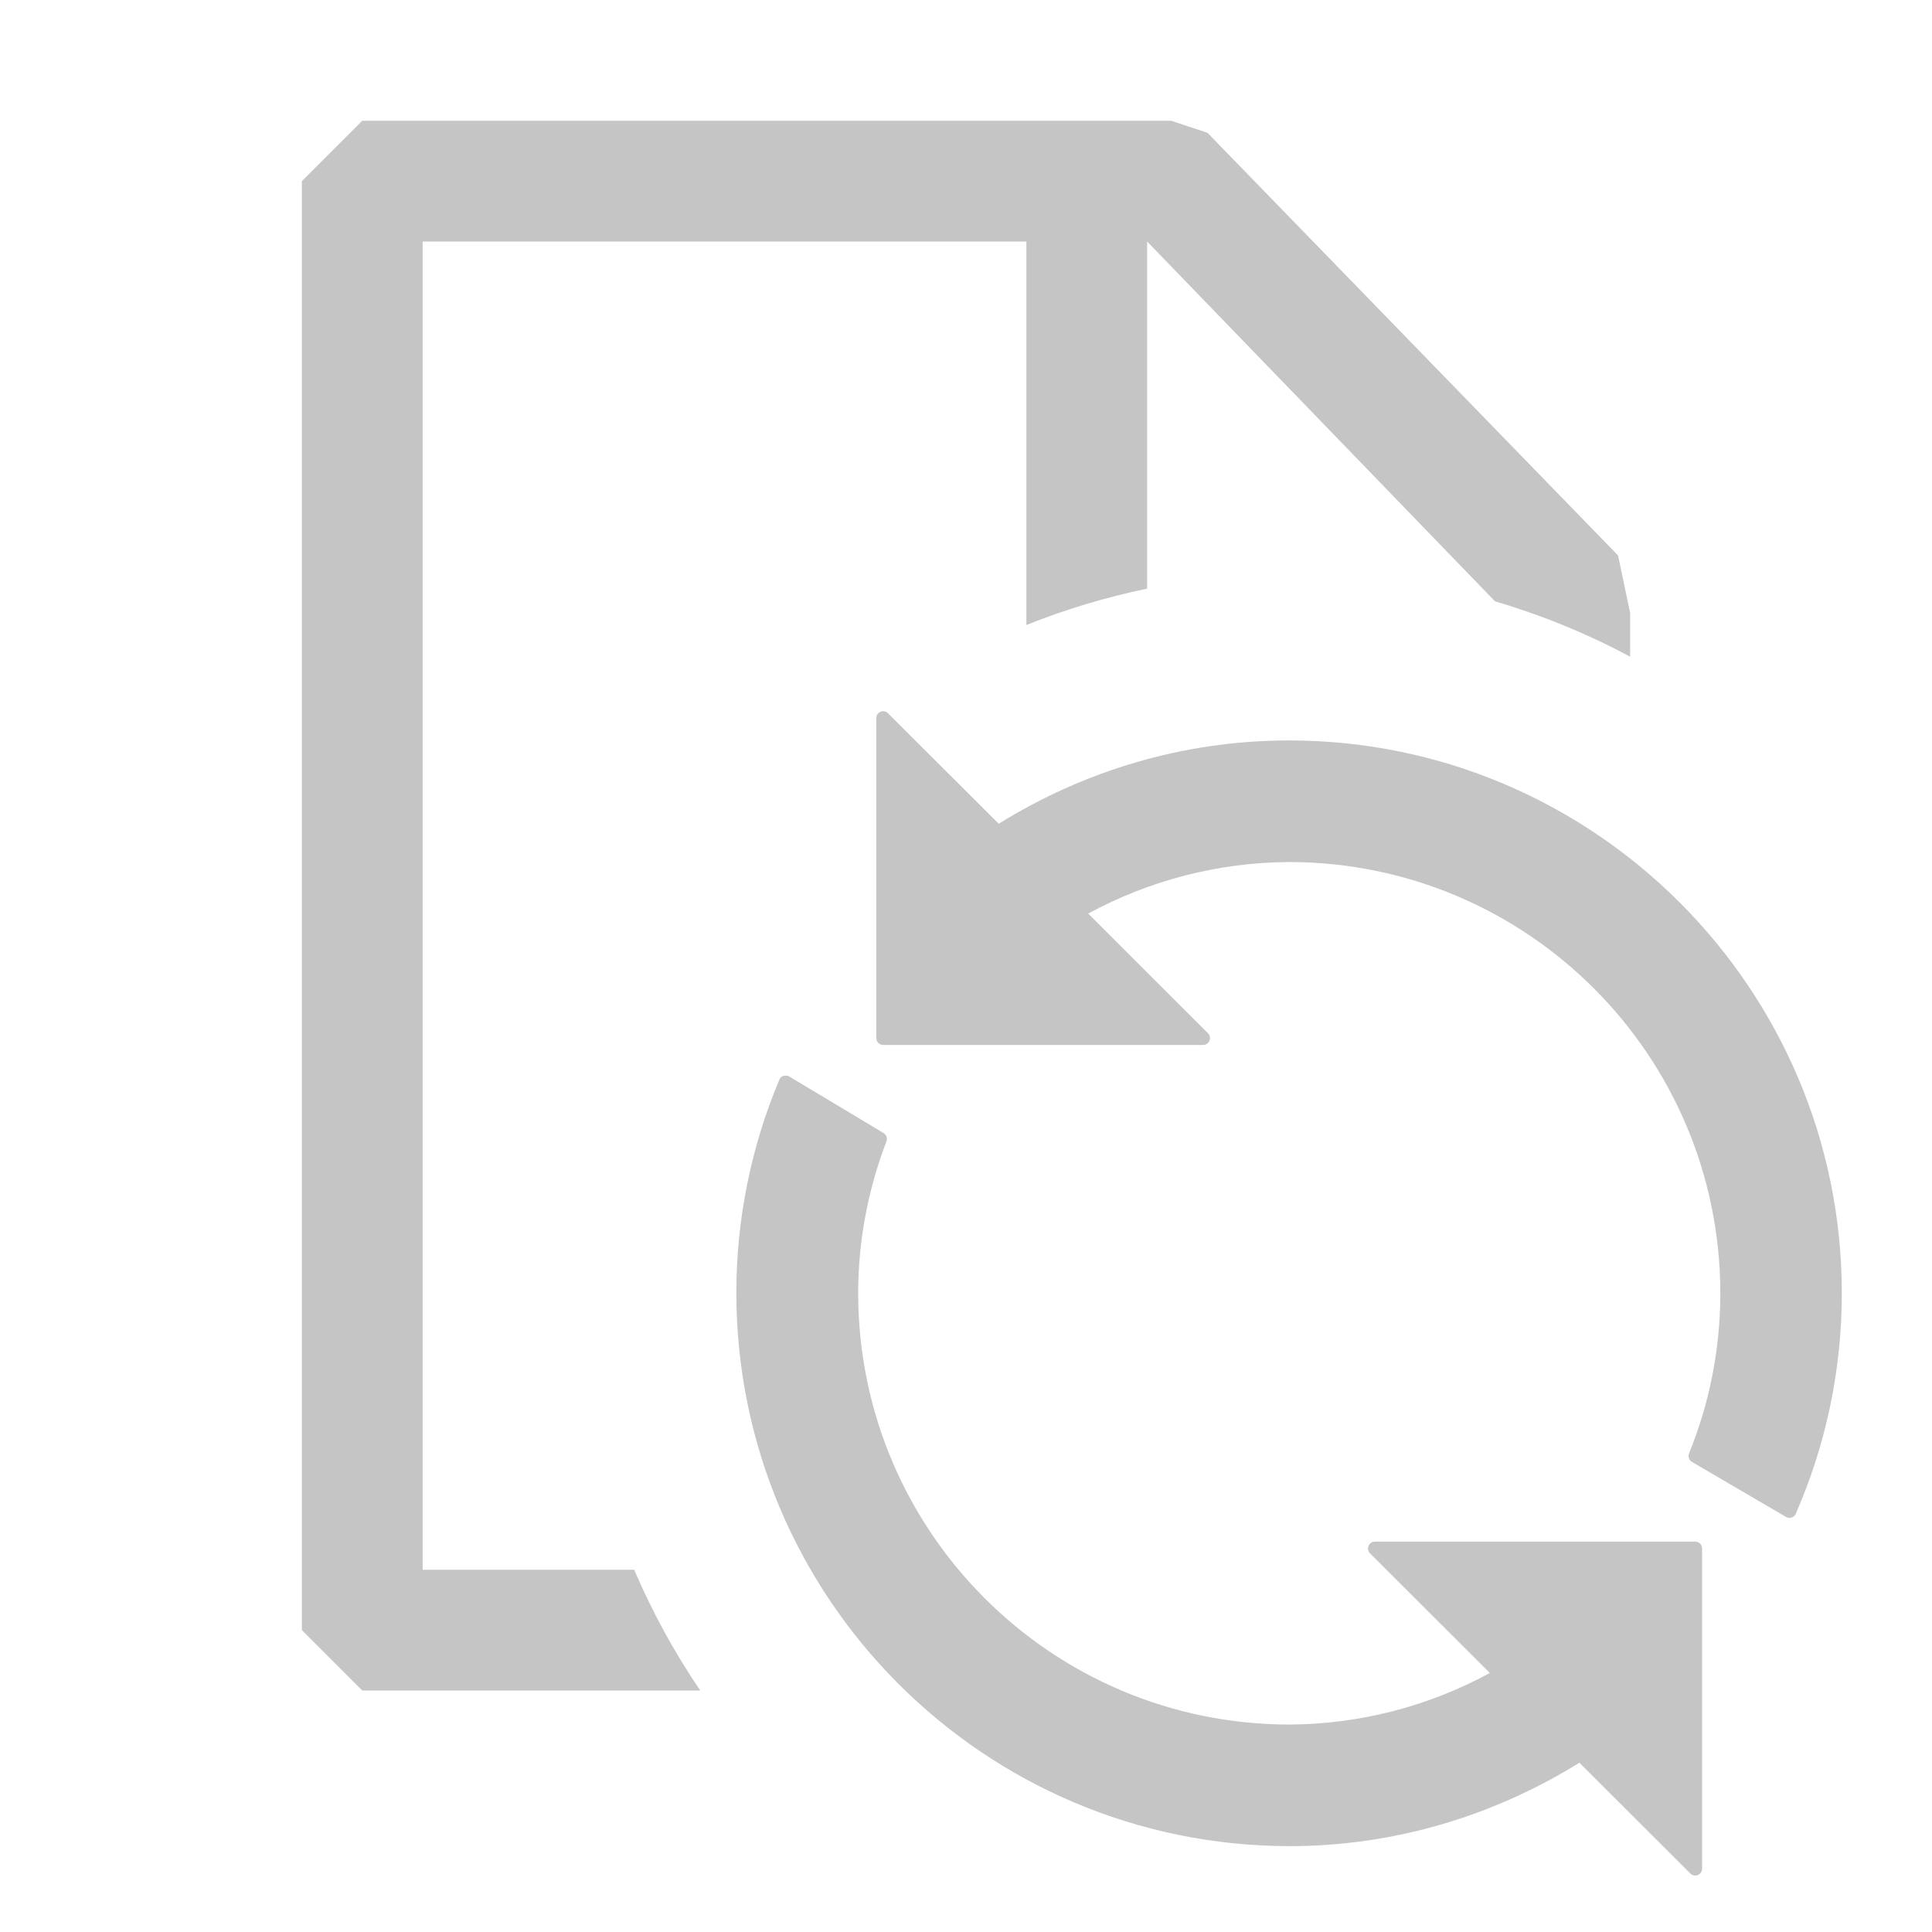
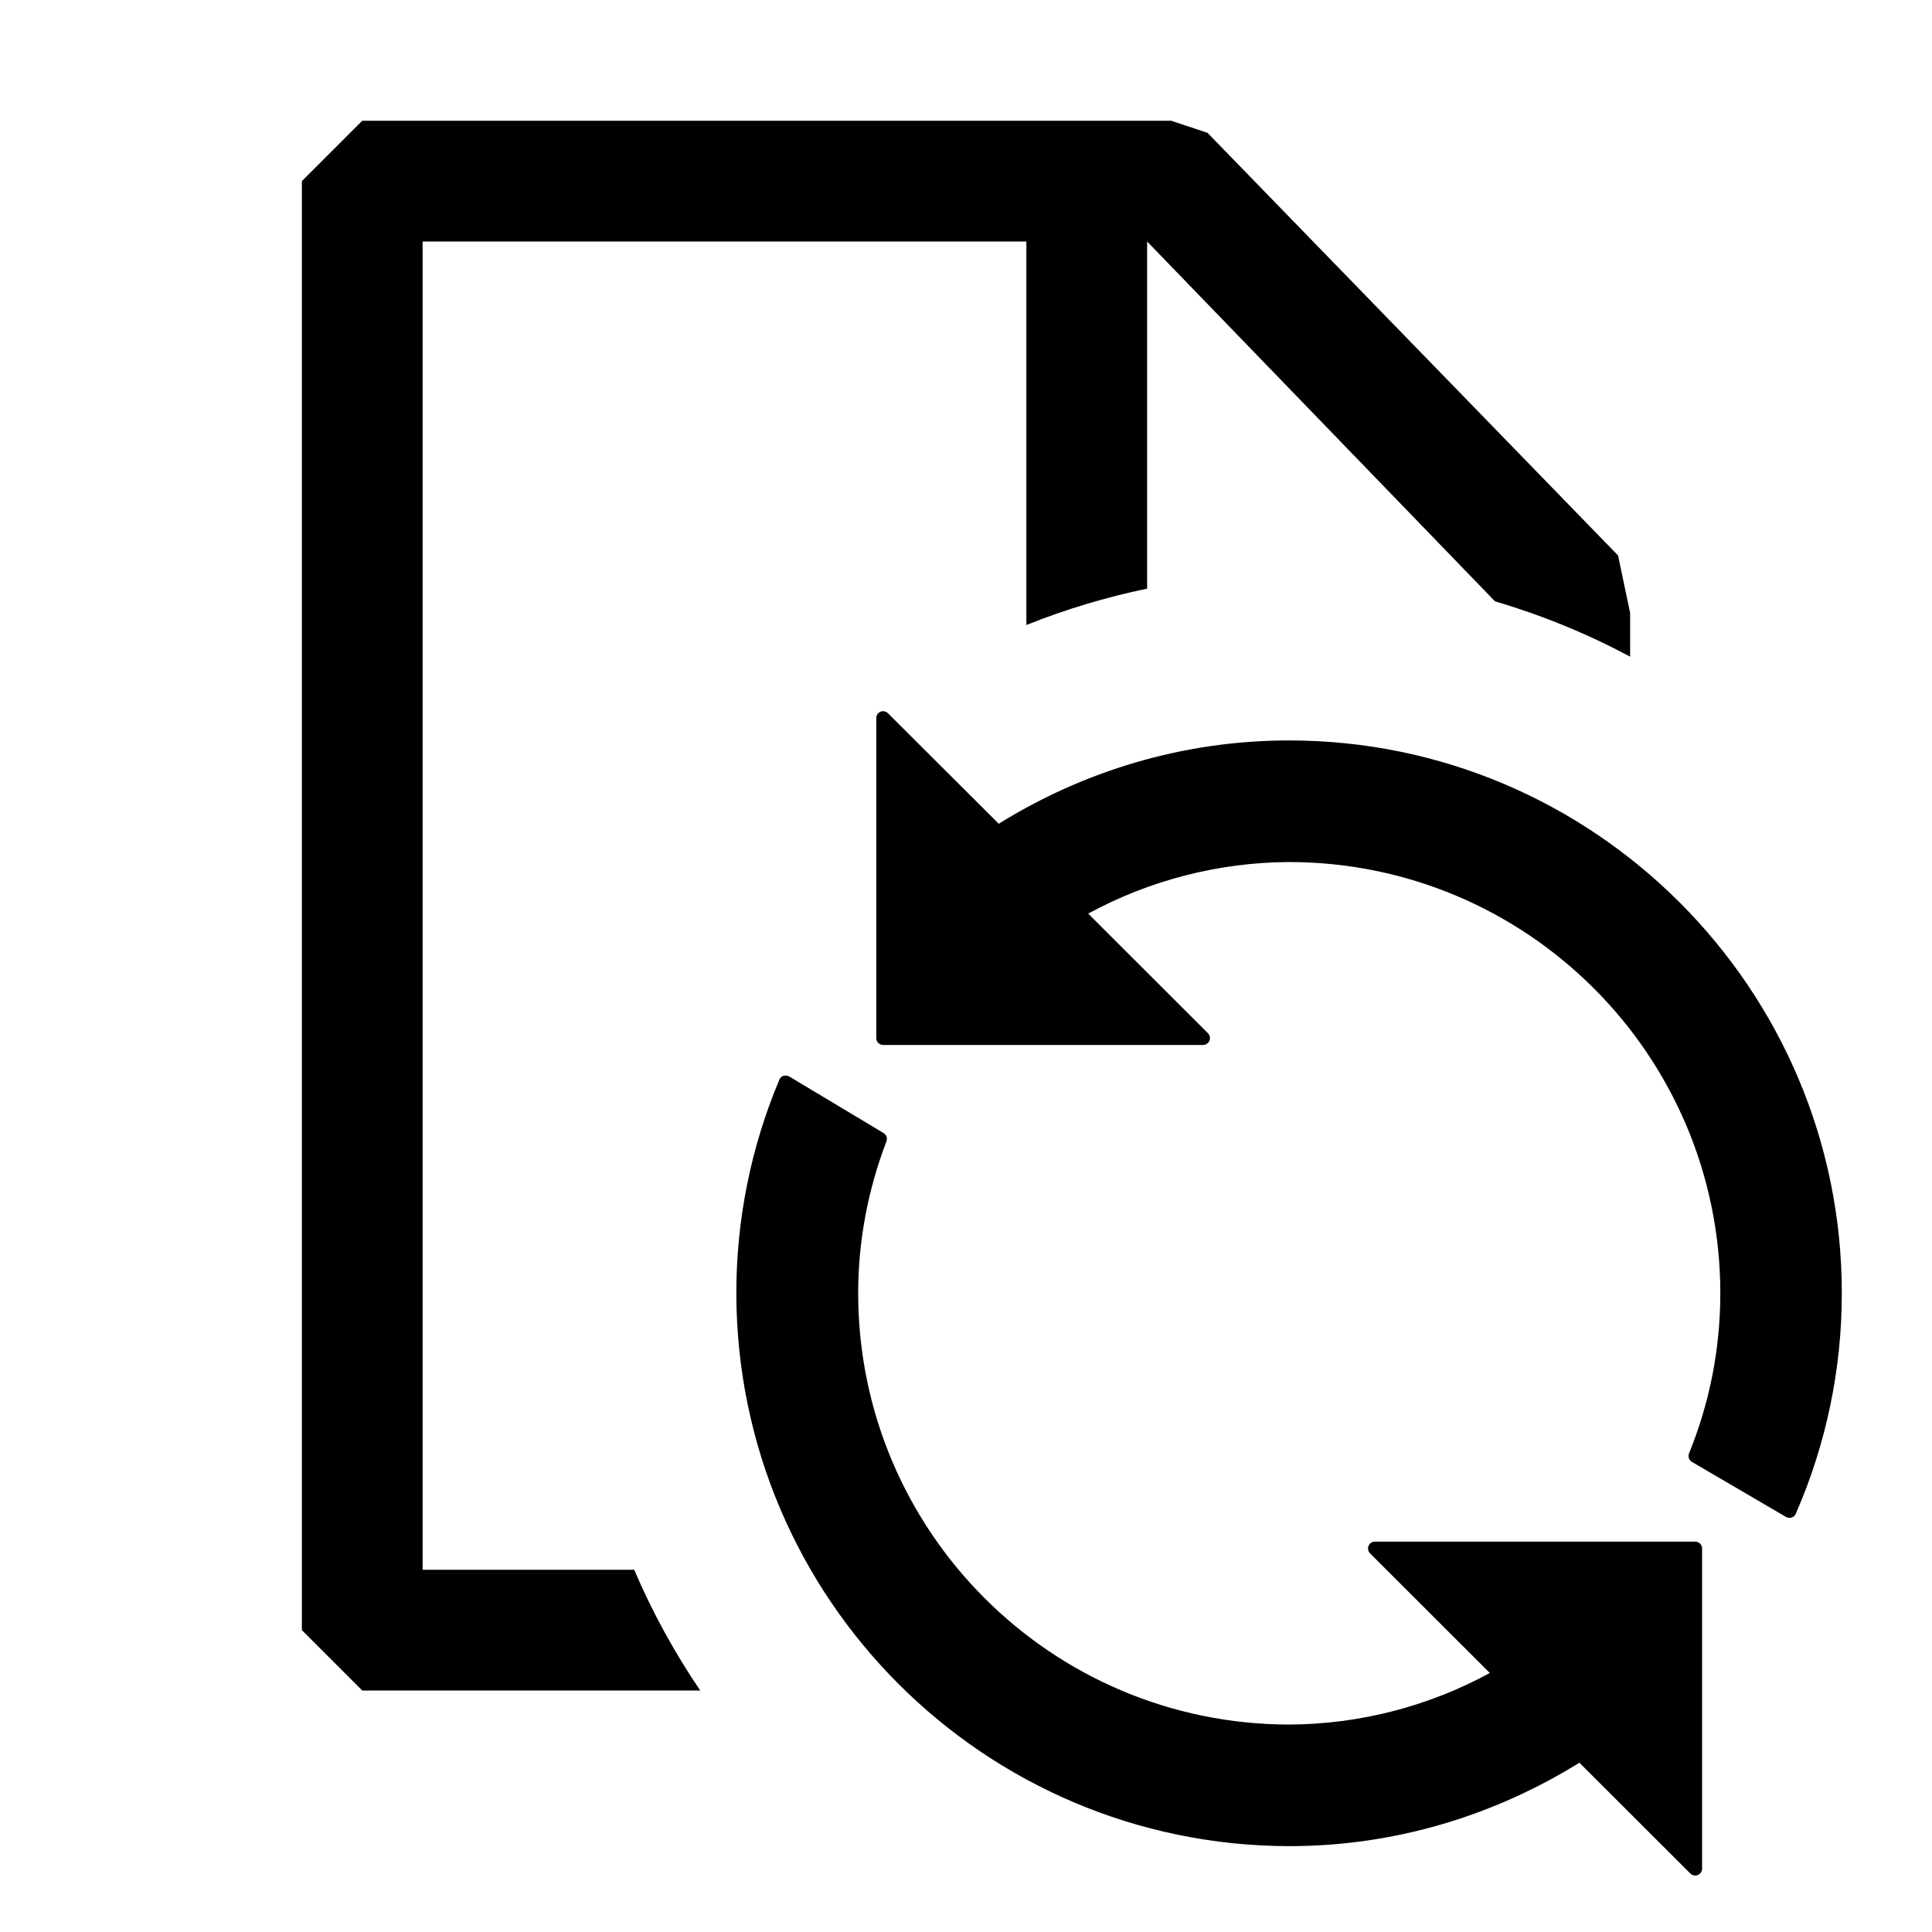
- <svg xmlns="http://www.w3.org/2000/svg" width="16" height="16" version="1.1" id="svg6">
+ <svg xmlns="http://www.w3.org/2000/svg" width="16" height="16" version="1.1" id="svg6" fill="currentColor">
  <defs id="defs10" />
-   <path id="path4" style="stroke-width:1.027;fill:#c5c5c5;fill-opacity:1" d="m 7.308,5.89 a 0.057,0.057 0 0 0 -0.051,0.059 v 2.648 a 0.057,0.057 0 0 0 0.057,0.057 h 2.648 a 0.057,0.057 0 0 0 0.041,-0.098 L 9.012,7.566 a 3.523,3.523 0 0 1 1.664,-0.427 3.574,3.574 0 0 1 3.571,3.57 c 0,0.469 -0.092,0.917 -0.259,1.327 a 0.057,0.057 0 0 0 0.024,0.071 l 0.778,0.455 a 0.057,0.057 0 0 0 0.082,-0.026 4.551,4.551 0 0 0 0.381,-1.827 c 0,-2.523 -2.053,-4.577 -4.577,-4.577 -0.883,0 -1.706,0.256 -2.405,0.69 L 7.355,5.908 a 0.057,0.057 0 0 0 -0.04,-0.018 0.057,0.057 0 0 0 -0.006,3e-7 z m -0.816,3.018 a 0.057,0.057 0 0 0 -0.038,0.034 4.553,4.553 0 0 0 -0.356,1.768 4.586,4.586 0 0 0 4.578,4.579 c 0.883,0 1.704,-0.257 2.404,-0.691 l 0.917,0.916 a 0.057,0.057 0 0 0 0.099,-0.041 v -2.65 a 0.057,0.057 0 0 0 -0.059,-0.056 h -2.648 a 0.057,0.057 0 0 0 -0.041,0.099 l 0.99,0.989 a 3.507,3.507 0 0 1 -1.661,0.427 3.574,3.574 0 0 1 -3.57,-3.571 c 0,-0.442 0.084,-0.864 0.233,-1.256 A 0.057,0.057 0 0 0 7.315,9.382 L 6.536,8.915 a 0.057,0.057 0 0 0 -0.034,-0.007 0.057,0.057 0 0 0 -0.01,0 z M 3,1 2.5,1.5 v 12 L 3,14 H 5.799 A 5.936,5.936 0 0 1 5.252,13 H 3.5 V 2 h 5 V 5.176 A 5.936,5.936 0 0 1 9.5,4.875 V 2 l 2.881,2.98 A 5.936,5.936 0 0 1 13.5,5.438 V 5.076 L 13.4,4.6 10,1.1 9.699,1 h -0.562 z" />
+   <path id="path4" style="sfill:#c5c5c5;" d="m 7.308,5.89 a 0.057,0.057 0 0 0 -0.051,0.059 v 2.648 a 0.057,0.057 0 0 0 0.057,0.057 h 2.648 a 0.057,0.057 0 0 0 0.041,-0.098 L 9.012,7.566 a 3.523,3.523 0 0 1 1.664,-0.427 3.574,3.574 0 0 1 3.571,3.57 c 0,0.469 -0.092,0.917 -0.259,1.327 a 0.057,0.057 0 0 0 0.024,0.071 l 0.778,0.455 a 0.057,0.057 0 0 0 0.082,-0.026 4.551,4.551 0 0 0 0.381,-1.827 c 0,-2.523 -2.053,-4.577 -4.577,-4.577 -0.883,0 -1.706,0.256 -2.405,0.69 L 7.355,5.908 a 0.057,0.057 0 0 0 -0.04,-0.018 0.057,0.057 0 0 0 -0.006,3e-7 z m -0.816,3.018 a 0.057,0.057 0 0 0 -0.038,0.034 4.553,4.553 0 0 0 -0.356,1.768 4.586,4.586 0 0 0 4.578,4.579 c 0.883,0 1.704,-0.257 2.404,-0.691 l 0.917,0.916 a 0.057,0.057 0 0 0 0.099,-0.041 v -2.65 a 0.057,0.057 0 0 0 -0.059,-0.056 h -2.648 a 0.057,0.057 0 0 0 -0.041,0.099 l 0.99,0.989 a 3.507,3.507 0 0 1 -1.661,0.427 3.574,3.574 0 0 1 -3.57,-3.571 c 0,-0.442 0.084,-0.864 0.233,-1.256 A 0.057,0.057 0 0 0 7.315,9.382 L 6.536,8.915 a 0.057,0.057 0 0 0 -0.034,-0.007 0.057,0.057 0 0 0 -0.01,0 z M 3,1 2.5,1.5 v 12 L 3,14 H 5.799 A 5.936,5.936 0 0 1 5.252,13 H 3.5 V 2 h 5 V 5.176 A 5.936,5.936 0 0 1 9.5,4.875 V 2 l 2.881,2.98 A 5.936,5.936 0 0 1 13.5,5.438 V 5.076 L 13.4,4.6 10,1.1 9.699,1 h -0.562 z" />
</svg>
